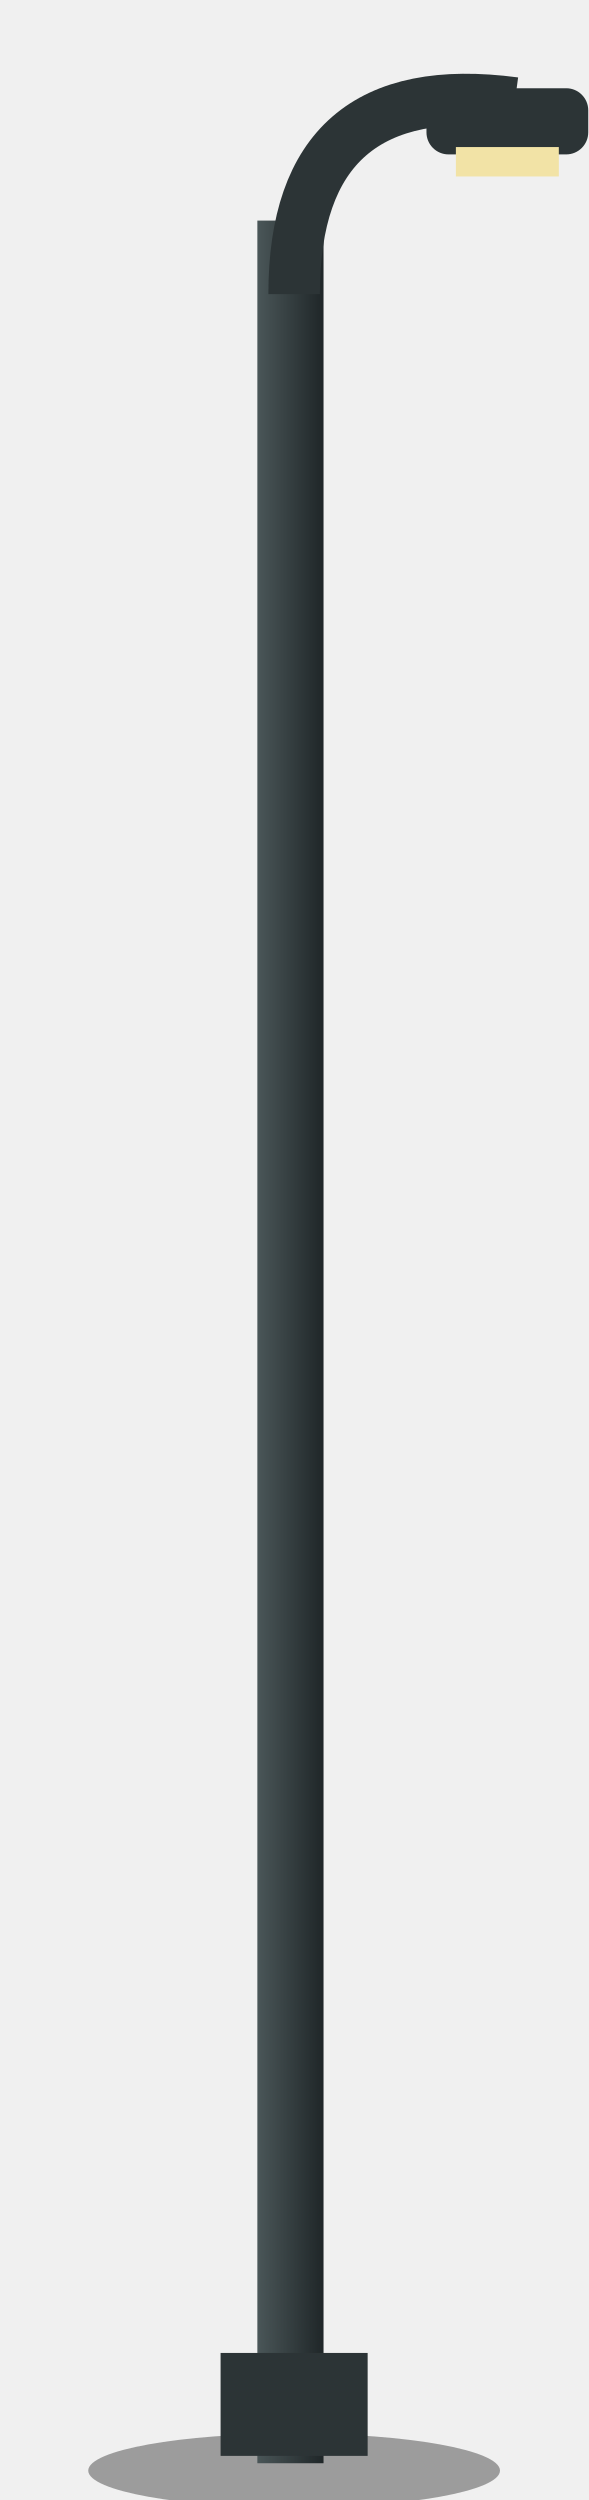
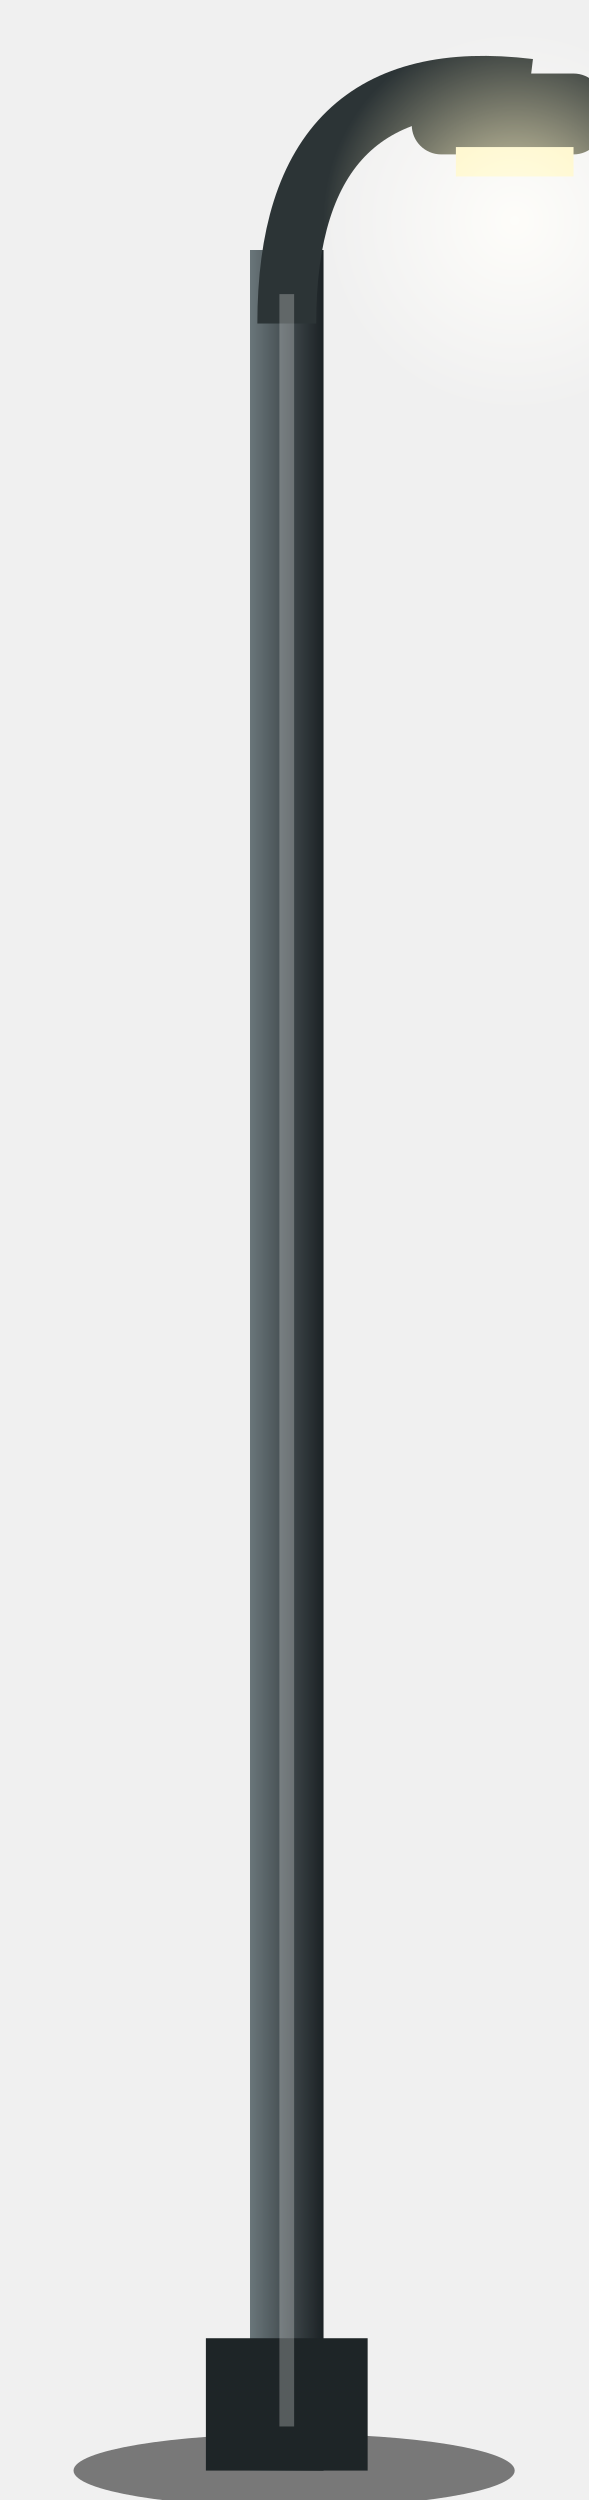
<svg xmlns="http://www.w3.org/2000/svg" viewBox="0 0 80 340" width="80" height="340">
  <defs>
+     <linearGradient id="lzL" x1="0" y1="0" x2="1" y2="1">
+       <stop offset="0" stop-color="#ffffff" />
+       <stop offset="1" stop-color="#000000" />
+     </linearGradient>
+     <linearGradient id="lzS" x1="0" y1="0" x2="0" y2="1">
+       <stop offset="0" stop-color="#000" stop-opacity="0" />
+       <stop offset=".7" stop-color="#000" stop-opacity="0" />
+       <stop offset="1" stop-color="#000" stop-opacity=".45" />
+     </linearGradient>
+     <filter id="b2" x="-20%" y="-20%" width="140%" height="140%">
+       <feGaussianBlur stdDeviation="2" />
+     </filter>
+     <filter id="b5" x="-30%" y="-30%" width="160%" height="160%">
+       <feGaussianBlur stdDeviation="5" />
+     </filter>
+     <filter id="b10" x="-40%" y="-40%" width="180%" height="180%">
+       <feGaussianBlur stdDeviation="10" />
+     </filter>
    <linearGradient id="g" x1="0" y1="0" x2="1" y2="0">
-       <stop offset="0" stop-color="#4a5658" />
-       <stop offset="1" stop-color="#1f2628" />
+       <stop offset="0" stop-color="#6a767a" />
+       <stop offset="1" stop-color="#1b2124" />
    </linearGradient>
+     <radialGradient id="lm">
+       <stop offset="0" stop-color="#fff2b8" stop-opacity=".9" />
+       <stop offset="1" stop-color="#fff2b8" stop-opacity="0" />
+     </radialGradient>
  </defs>
-   <ellipse cx="40" cy="336" rx="28" ry="5.04" fill="#000" opacity="0.35" />
-   <rect x="35" y="30" width="9" height="305" fill="url(#g)" />
-   <path d="M40 40Q40 10 70 14" stroke="#2c3436" stroke-width="7" fill="none" />
-   <rect x="58" y="12" width="22" height="9" rx="3" fill="#2c3436" />
-   <rect x="62" y="20" width="14" height="4" fill="#f2e3a6" />
-   <rect x="30" y="320" width="20" height="14" fill="#2c3436" />
+   <ellipse cx="40" cy="336" rx="30" ry="5" fill="#000" opacity="0.5" />
+   <rect x="34" y="34" width="10" height="302" fill="url(#g)" />
+   <path d="M39 44Q39 8 72 12" stroke="#2c3436" stroke-width="8" fill="none" />
+   <rect x="56" y="10" width="26" height="11" rx="4" fill="#2c3436" />
+   <rect x="62" y="20" width="16" height="4" fill="#fff2b8" />
+   <circle cx="70" cy="30" r="26" fill="url(#lm)" style="mix-blend-mode:screen" />
+   <rect x="28" y="318" width="22" height="18" fill="#1e2527" />
+   <rect x="38" y="40" width="2" height="290" fill="#fff" opacity=".25" />
</svg>
